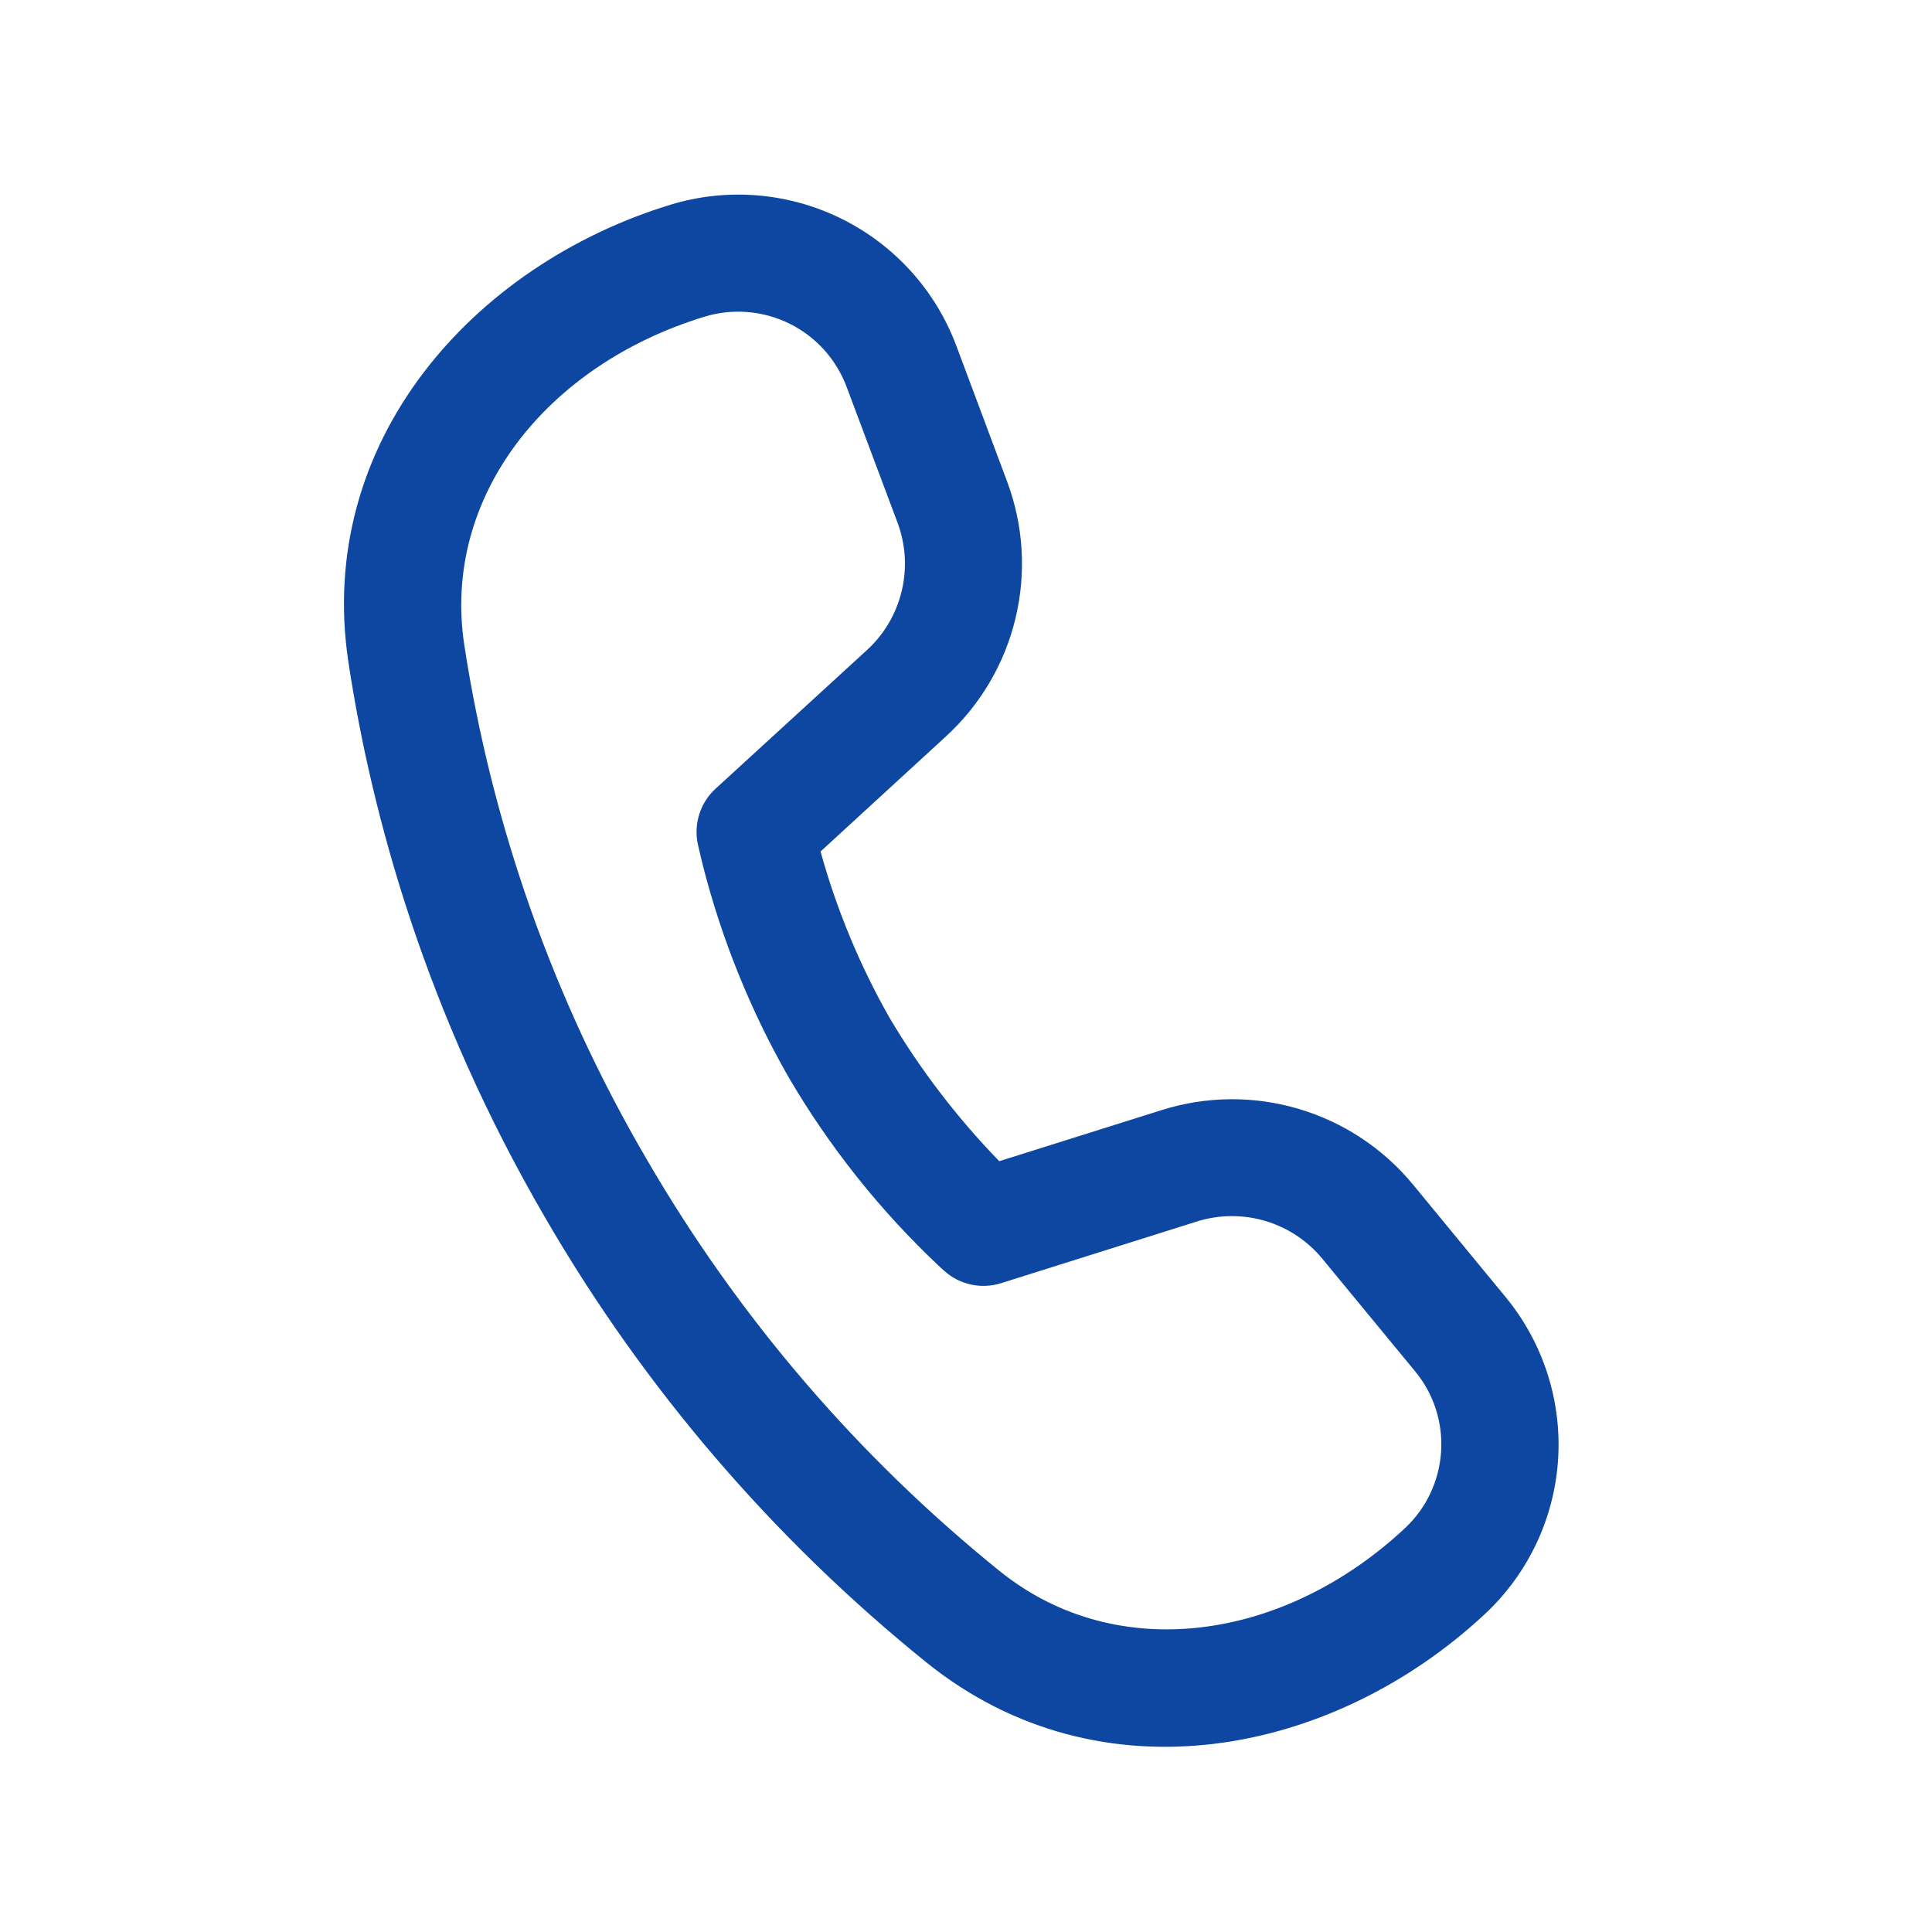
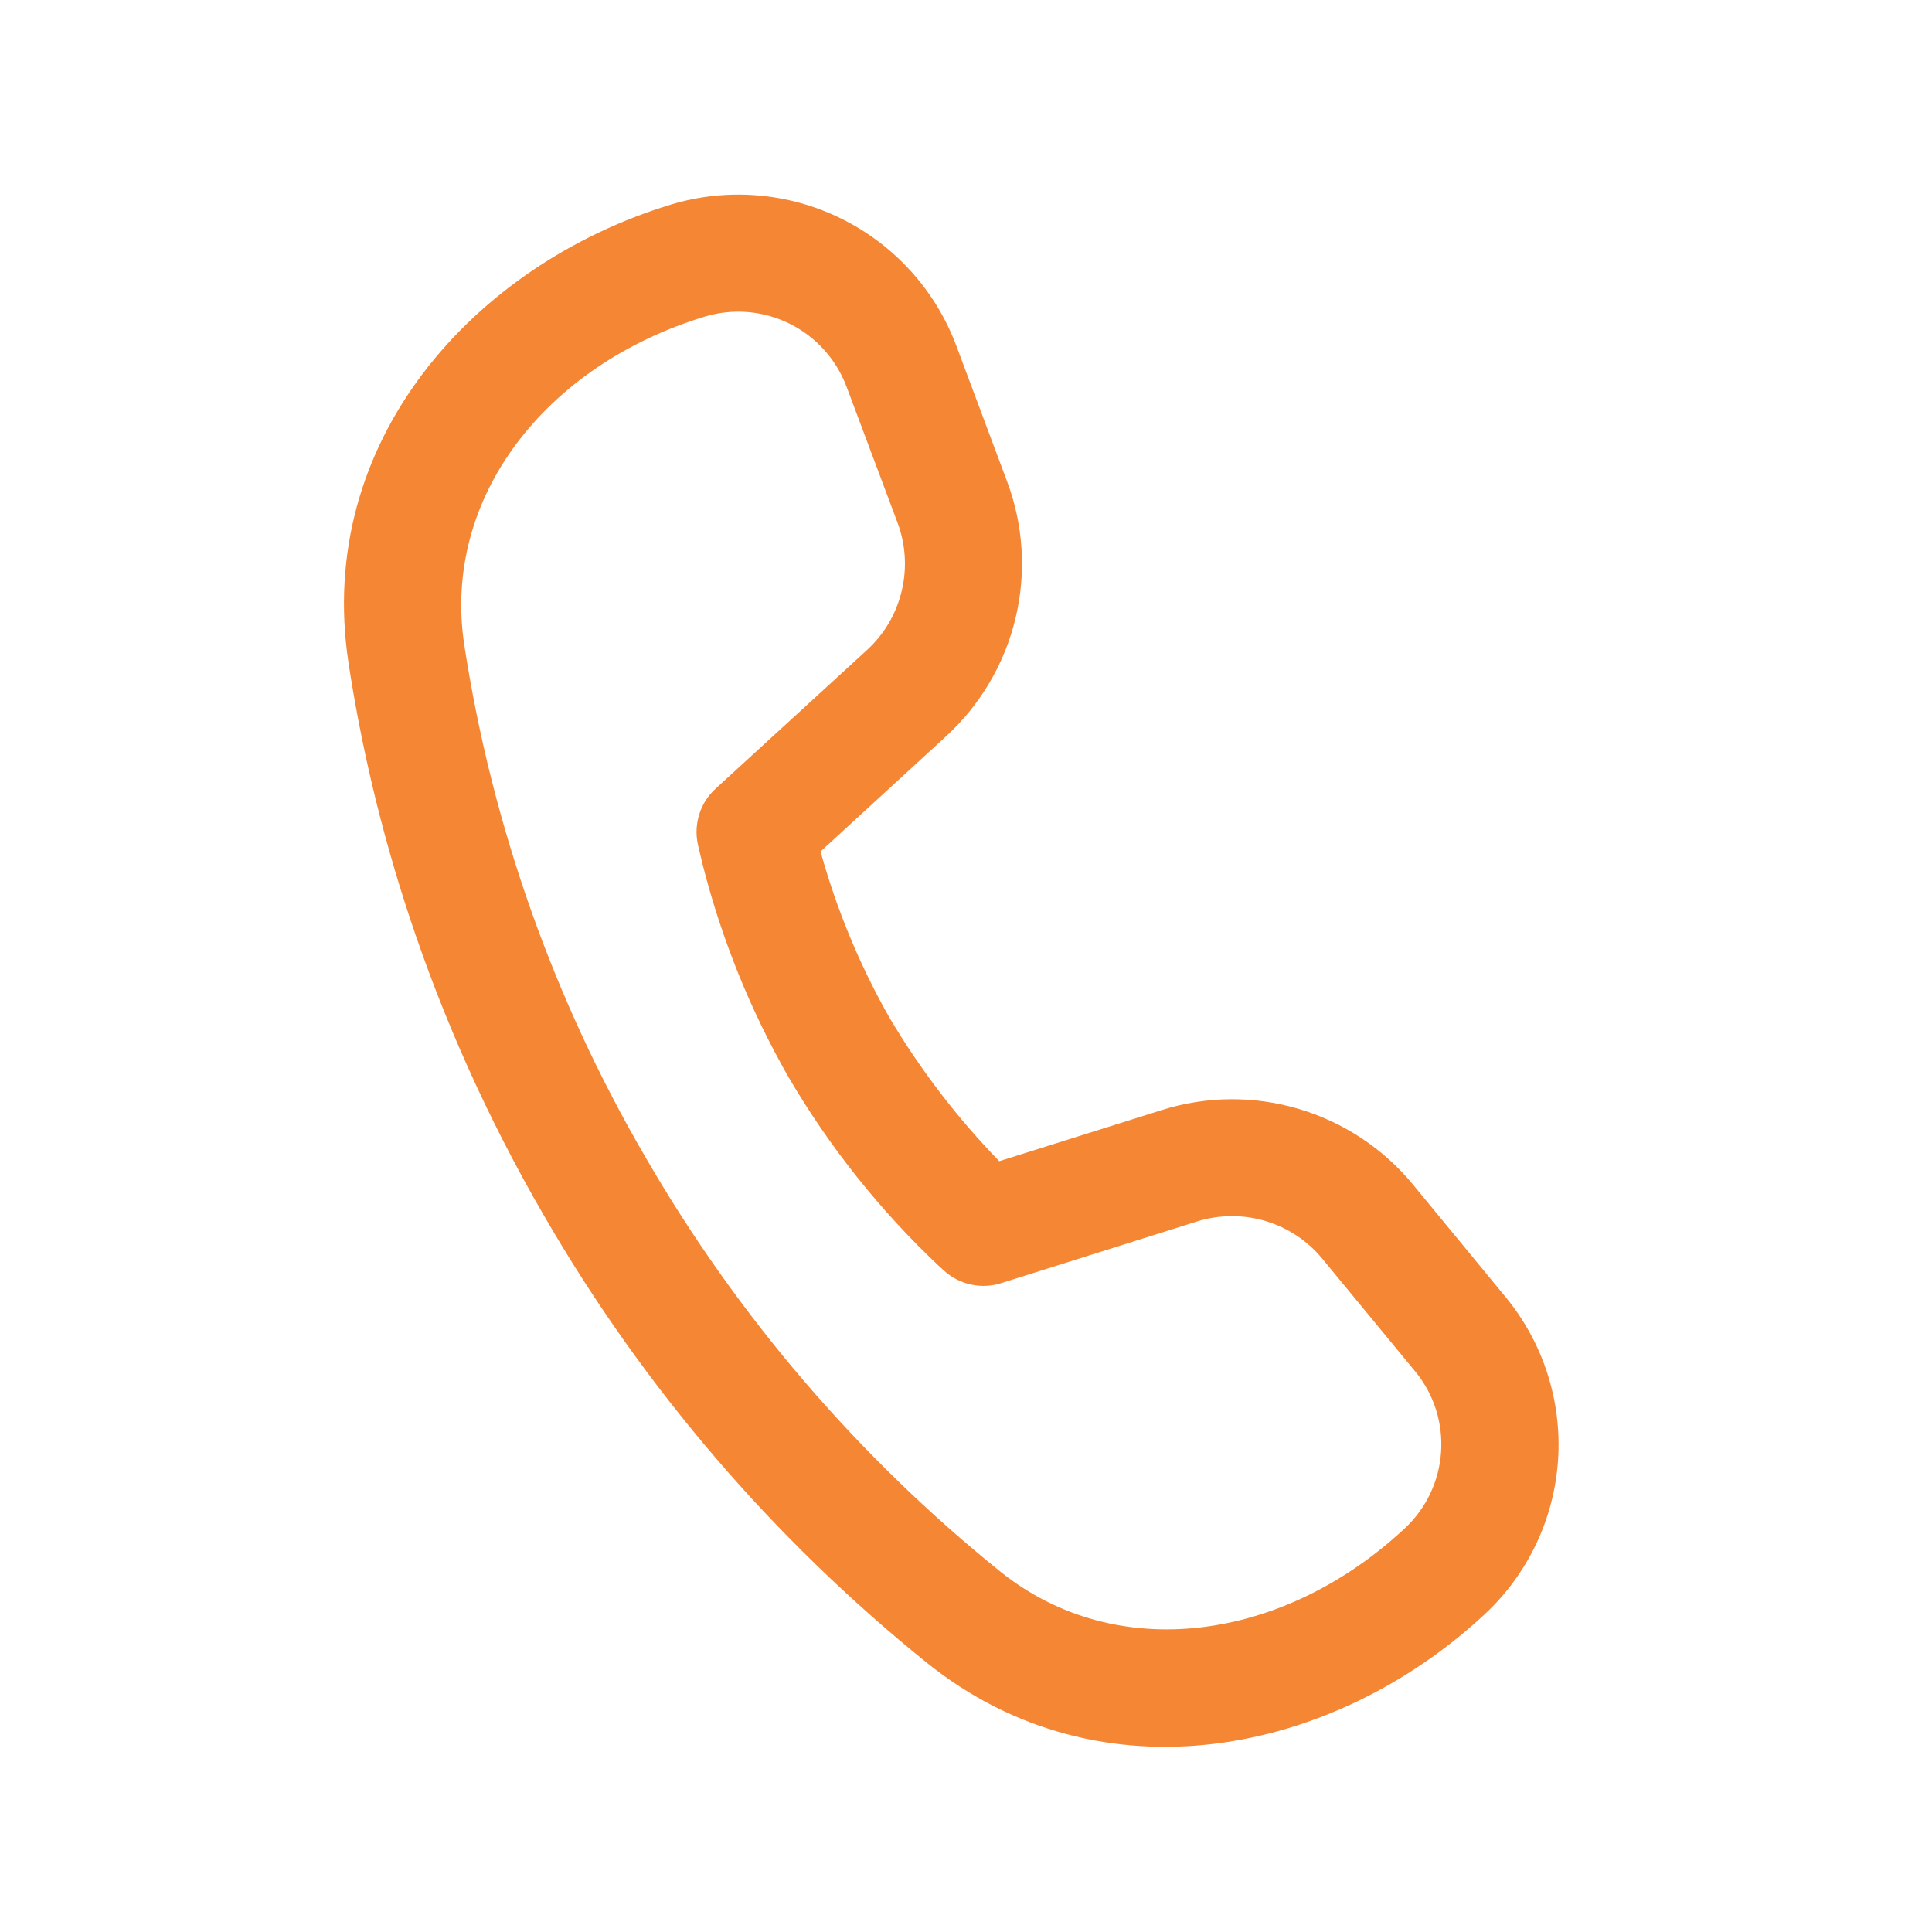
<svg xmlns="http://www.w3.org/2000/svg" width="33" height="33" viewBox="0 0 33 33" fill="none">
-   <path d="M7.93 11.014C7.548 8.498 9.322 6.238 12.032 5.41C12.513 5.263 13.032 5.305 13.483 5.527C13.934 5.749 14.283 6.135 14.46 6.606L15.33 8.926C15.47 9.299 15.495 9.706 15.402 10.094C15.31 10.481 15.104 10.833 14.81 11.102L12.222 13.472C12.094 13.589 11.999 13.737 11.946 13.902C11.893 14.067 11.883 14.243 11.918 14.412L11.942 14.516L12.004 14.776C12.326 16.04 12.816 17.254 13.462 18.386C14.165 19.59 15.038 20.686 16.054 21.64L16.134 21.712C16.263 21.827 16.42 21.906 16.589 21.942C16.758 21.978 16.933 21.97 17.098 21.918L20.444 20.864C20.824 20.745 21.231 20.742 21.613 20.855C21.995 20.969 22.335 21.194 22.588 21.502L24.172 23.424C24.832 24.224 24.752 25.4 23.994 26.106C21.92 28.04 19.068 28.436 17.084 26.842C14.652 24.881 12.602 22.488 11.036 19.784C9.457 17.082 8.405 14.107 7.93 11.014ZM14.016 14.544L16.16 12.576C16.747 12.037 17.161 11.335 17.346 10.559C17.532 9.784 17.482 8.971 17.202 8.224L16.334 5.904C15.979 4.957 15.275 4.18 14.367 3.733C13.46 3.286 12.415 3.202 11.448 3.498C8.082 4.528 5.38 7.546 5.952 11.316C6.352 13.948 7.274 17.296 9.308 20.792C10.997 23.708 13.209 26.287 15.832 28.402C18.808 30.792 22.78 29.976 25.36 27.572C26.098 26.885 26.546 25.942 26.613 24.935C26.679 23.929 26.359 22.935 25.718 22.156L24.134 20.232C23.627 19.617 22.948 19.168 22.184 18.941C21.42 18.714 20.606 18.721 19.846 18.96L17.068 19.834C16.351 19.095 15.722 18.274 15.196 17.388C14.687 16.493 14.291 15.538 14.016 14.546V14.544Z" fill="#0E47A1" />
+   <path d="M7.93 11.014C7.548 8.498 9.322 6.238 12.032 5.41C12.513 5.263 13.032 5.305 13.483 5.527C13.934 5.749 14.283 6.135 14.46 6.606L15.33 8.926C15.47 9.299 15.495 9.706 15.402 10.094C15.31 10.481 15.104 10.833 14.81 11.102L12.222 13.472C12.094 13.589 11.999 13.737 11.946 13.902C11.893 14.067 11.883 14.243 11.918 14.412L11.942 14.516L12.004 14.776C12.326 16.04 12.816 17.254 13.462 18.386C14.165 19.59 15.038 20.686 16.054 21.64L16.134 21.712C16.263 21.827 16.42 21.906 16.589 21.942C16.758 21.978 16.933 21.97 17.098 21.918L20.444 20.864C20.824 20.745 21.231 20.742 21.613 20.855C21.995 20.969 22.335 21.194 22.588 21.502L24.172 23.424C24.832 24.224 24.752 25.4 23.994 26.106C21.92 28.04 19.068 28.436 17.084 26.842C14.652 24.881 12.602 22.488 11.036 19.784C9.457 17.082 8.405 14.107 7.93 11.014ZM14.016 14.544L16.16 12.576C16.747 12.037 17.161 11.335 17.346 10.559C17.532 9.784 17.482 8.971 17.202 8.224L16.334 5.904C15.979 4.957 15.275 4.18 14.367 3.733C13.46 3.286 12.415 3.202 11.448 3.498C8.082 4.528 5.38 7.546 5.952 11.316C6.352 13.948 7.274 17.296 9.308 20.792C10.997 23.708 13.209 26.287 15.832 28.402C18.808 30.792 22.78 29.976 25.36 27.572C26.098 26.885 26.546 25.942 26.613 24.935C26.679 23.929 26.359 22.935 25.718 22.156L24.134 20.232C23.627 19.617 22.948 19.168 22.184 18.941C21.42 18.714 20.606 18.721 19.846 18.96L17.068 19.834C16.351 19.095 15.722 18.274 15.196 17.388C14.687 16.493 14.291 15.538 14.016 14.546V14.544Z" fill="#F58634" />
</svg>
